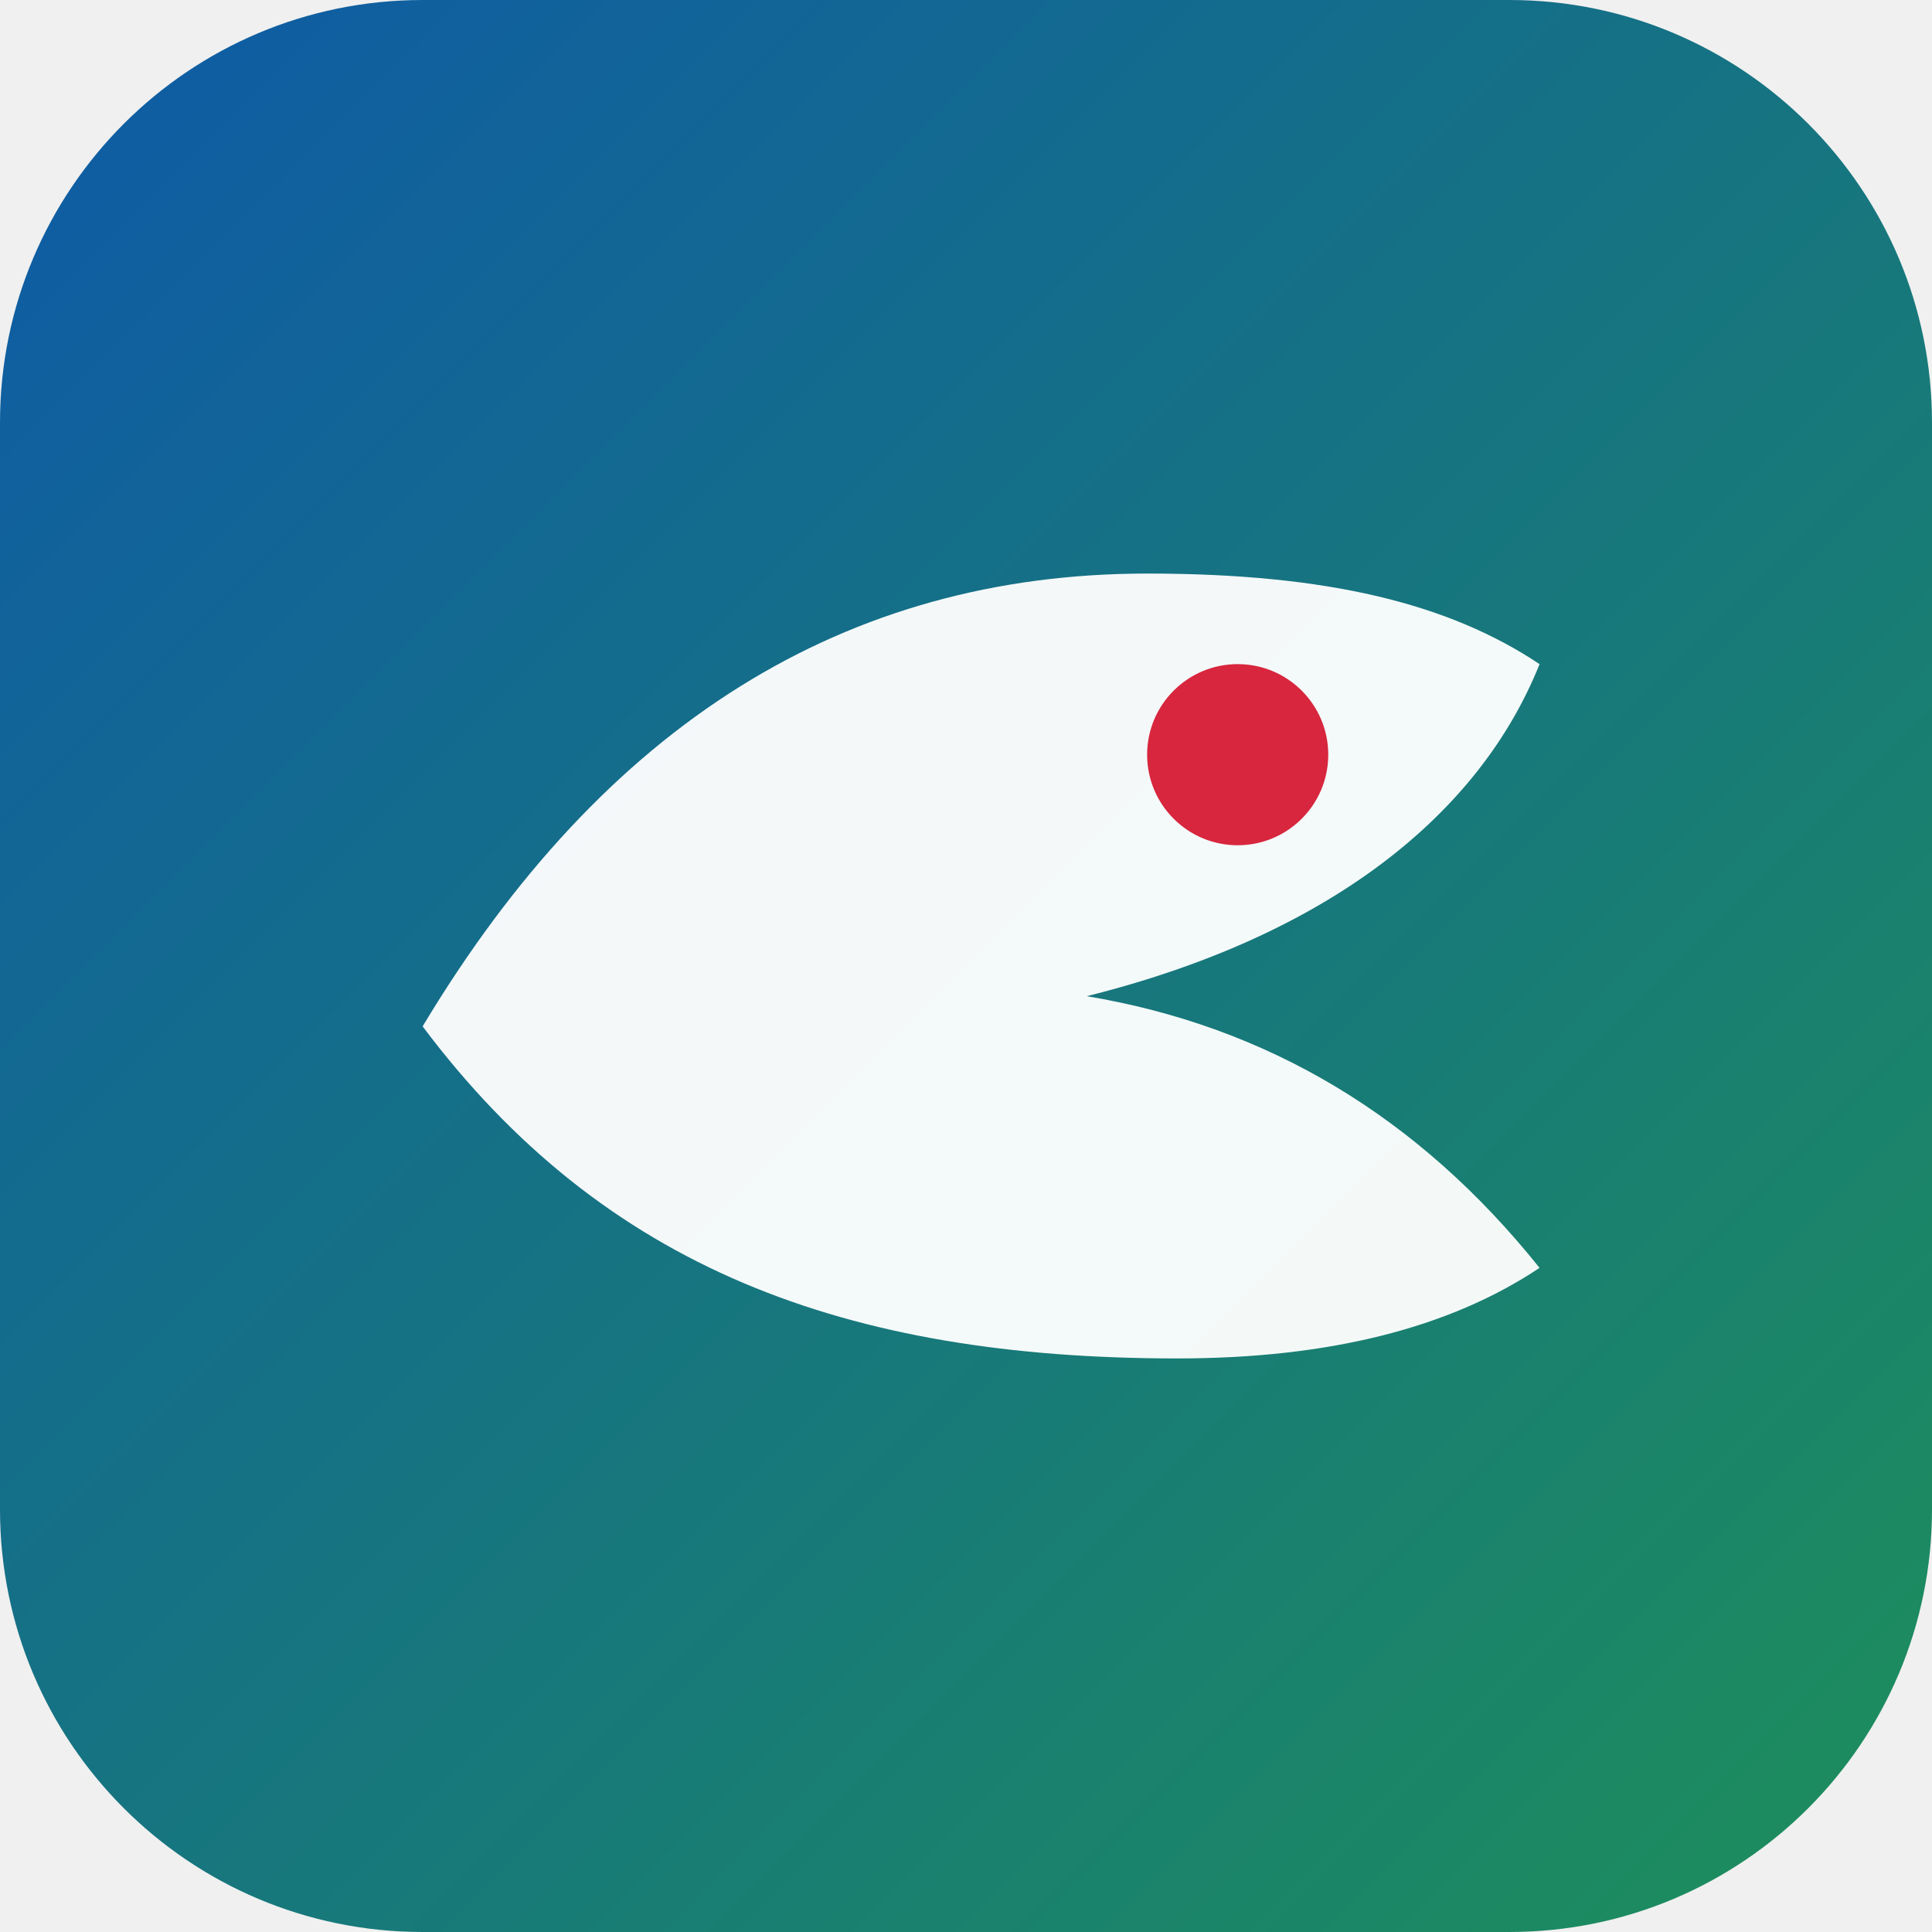
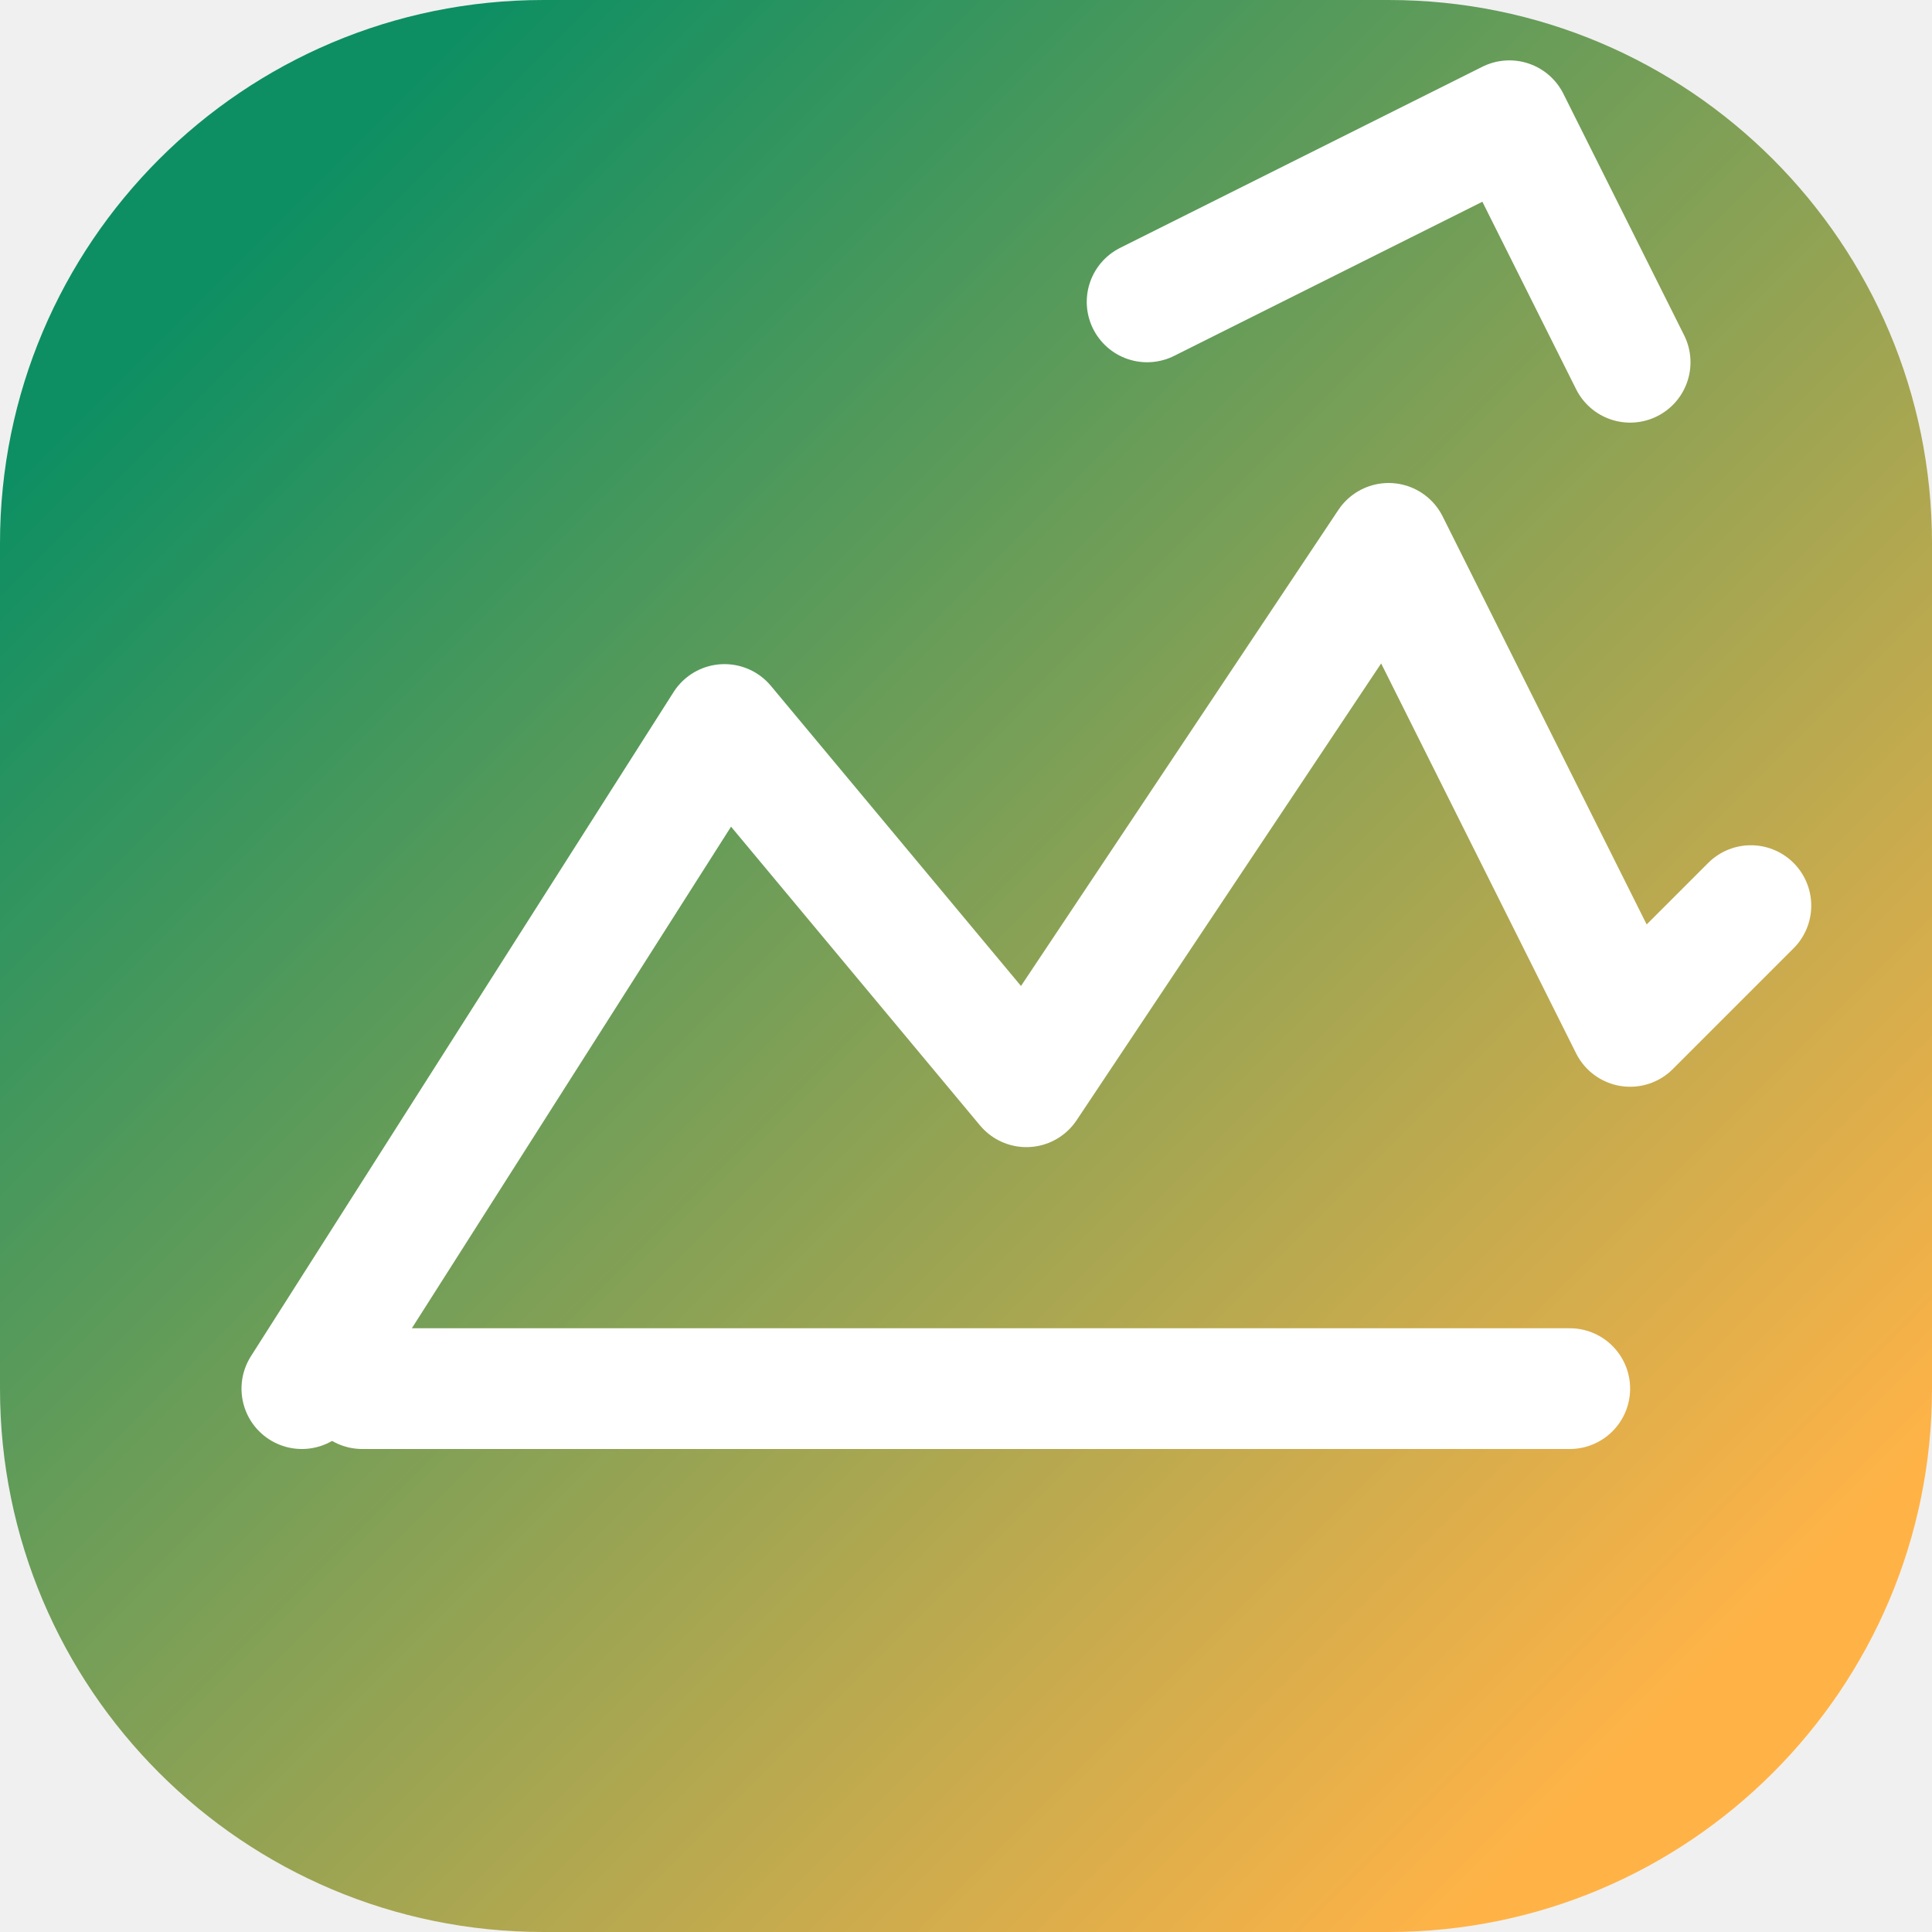
<svg xmlns="http://www.w3.org/2000/svg" viewBox="0 0 64 64" role="img" aria-label="Descola Chile">
  <defs>
-     <linearGradient id="bg" x1="0" x2="1" y1="0" y2="1">
-       <stop offset="0%" stop-color="#0e5aa7" />
-       <stop offset="100%" stop-color="#1e8f5a" />
+     <linearGradient id="descolaGradient" x1="8" y1="8" x2="56" y2="56" gradientUnits="userSpaceOnUse">
+       <stop offset="0" stop-color="#0d8f63" />
+       <stop offset="1" stop-color="#ffb347" />
    </linearGradient>
  </defs>
-   <rect width="64" height="64" rx="14" fill="url(#bg)" />
-   <path d="M14 34c6-10 14-15 24-15 6 0 10 1 13 3-2 5-7 9-15 11 6 1 11 4 15 9-3 2-7 3-12 3-11 0-19-3-25-11z" fill="#fff" opacity="0.95" />
-   <circle cx="41" cy="25" r="3" fill="#d7263d" />
+   <rect width="64" height="64" rx="18" fill="url(#descolaGradient)" />
+   <path d="M10 46 L24 24 L34 36 L46 18 L54 34 L58 30" stroke="#ffffff" stroke-width="4" stroke-linecap="round" stroke-linejoin="round" fill="none" />
+   <path d="M12 46 H52" stroke="#ffffff" stroke-width="4" stroke-linecap="round" fill="none" />
+   <path d="M38 10 L50 4 L54 12" stroke="#ffffff" stroke-width="4" stroke-linecap="round" stroke-linejoin="round" fill="none" />
</svg>
